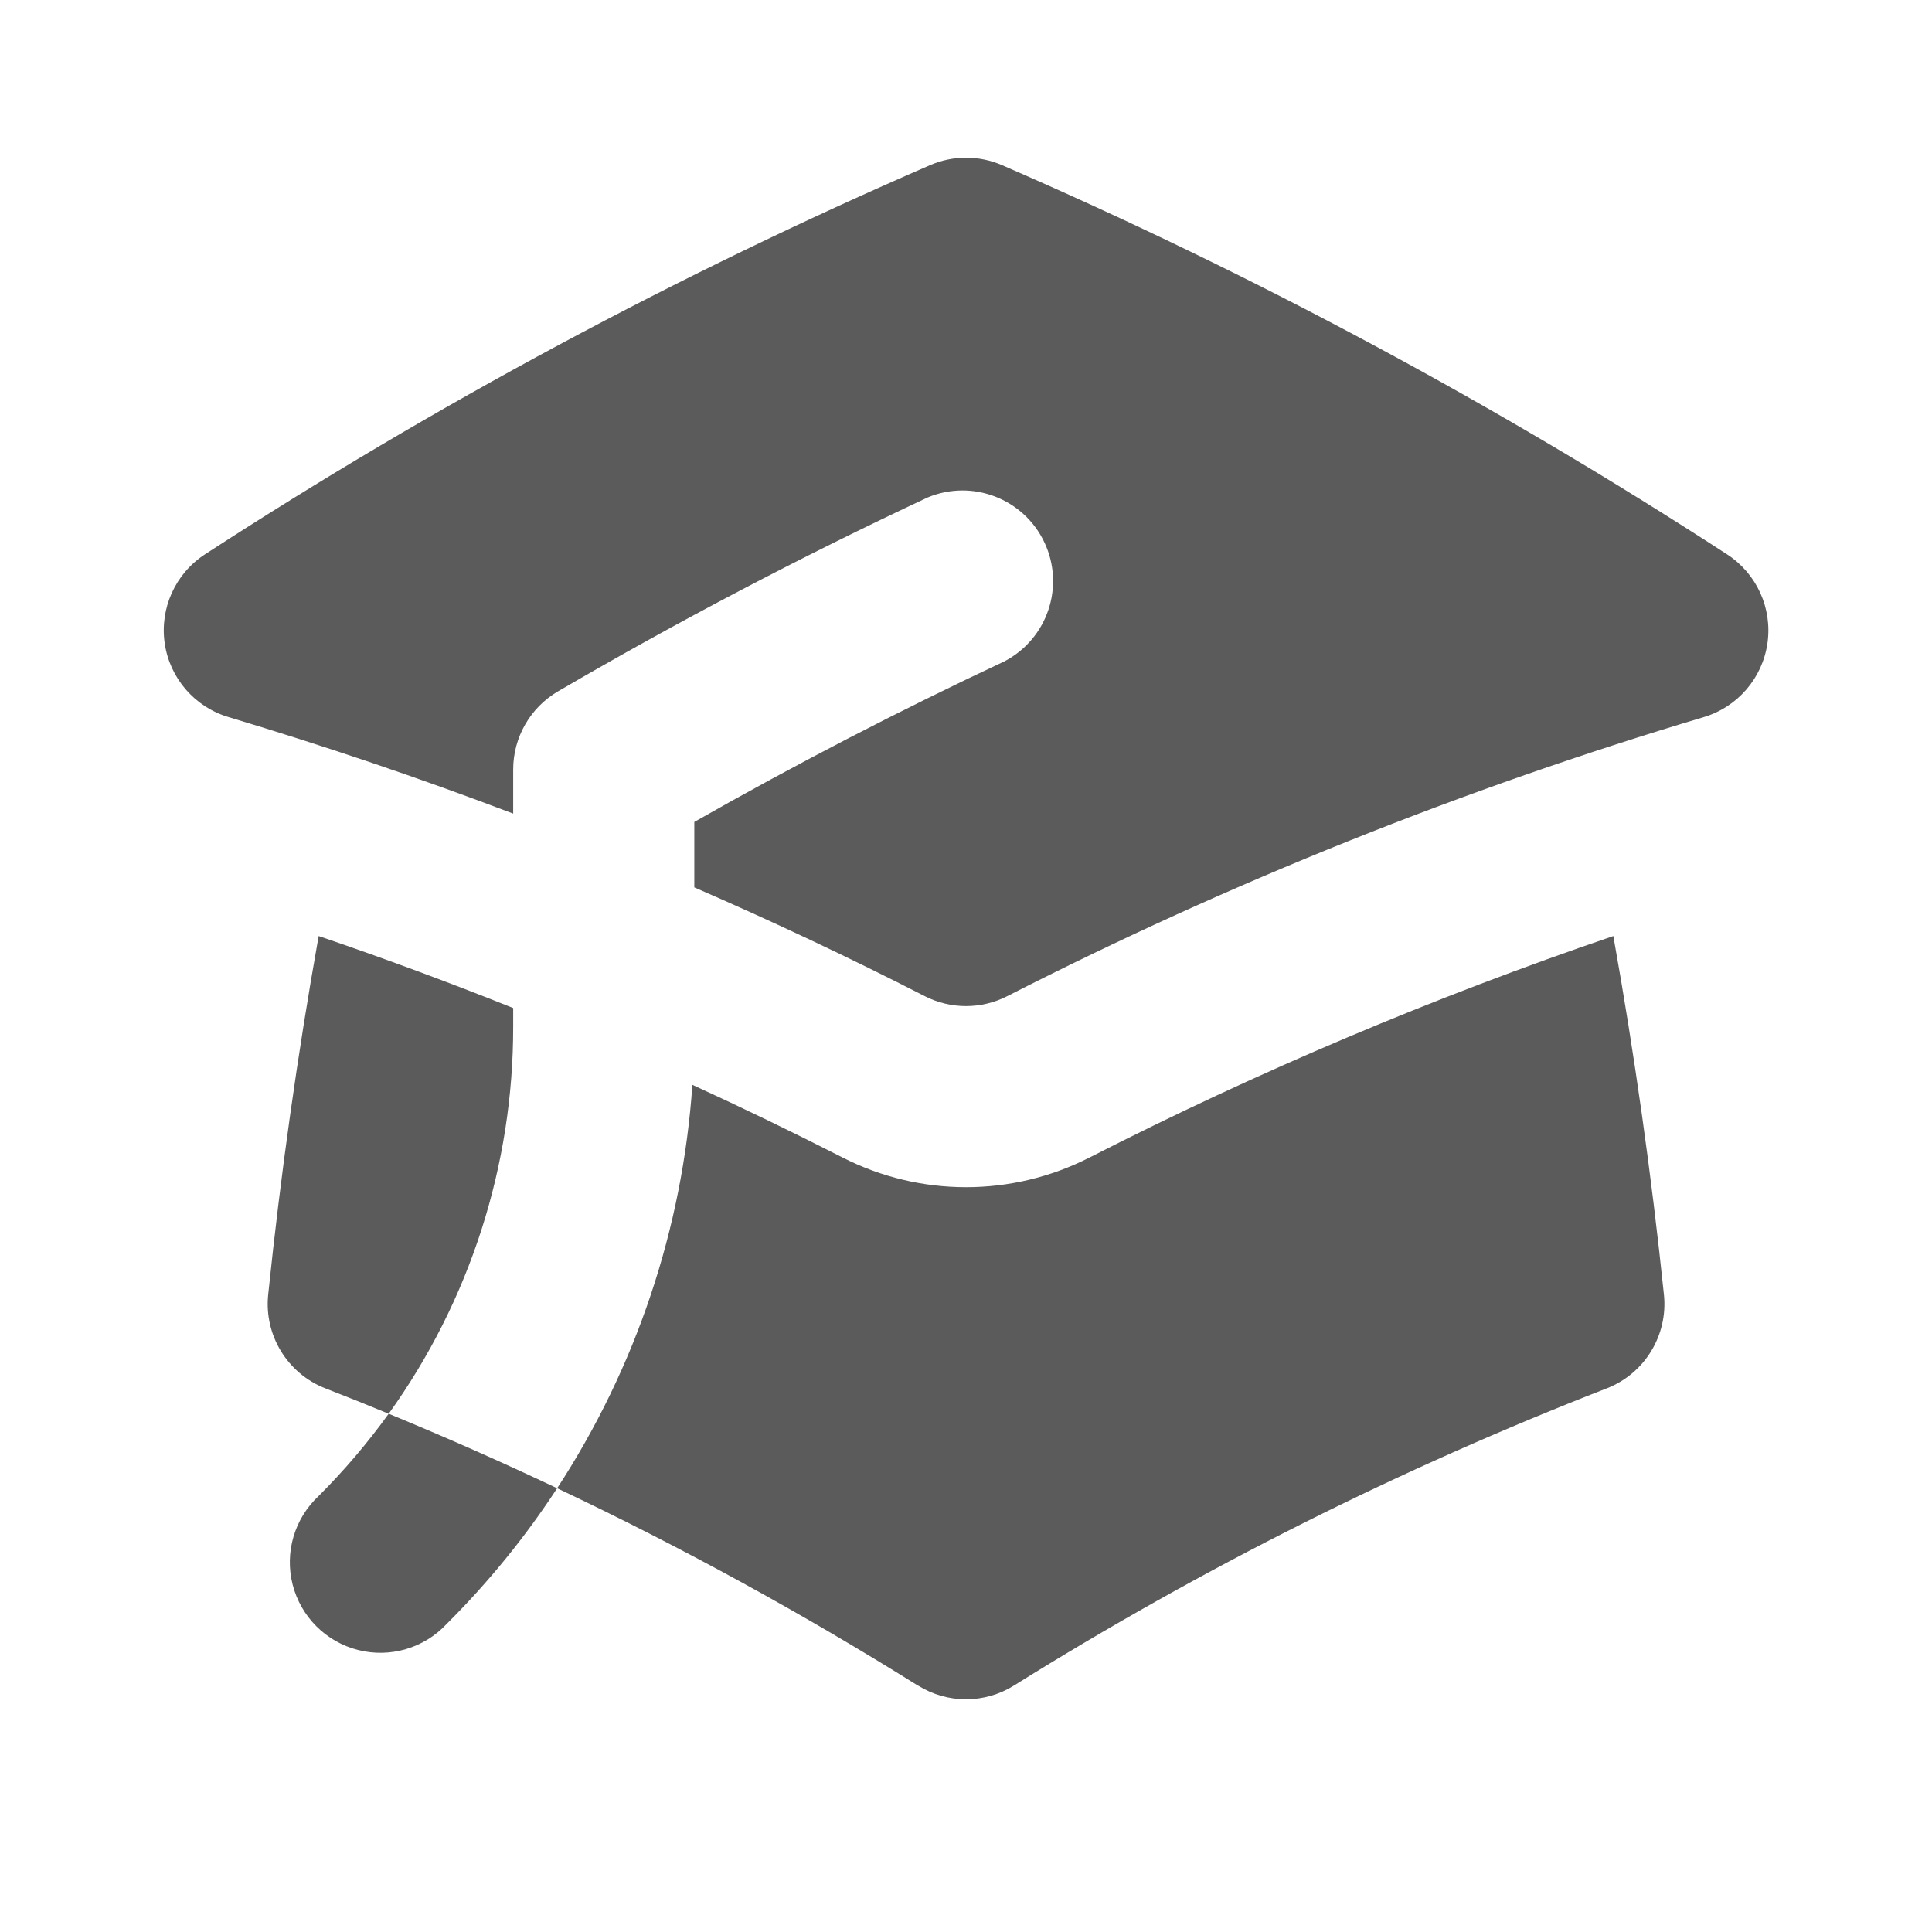
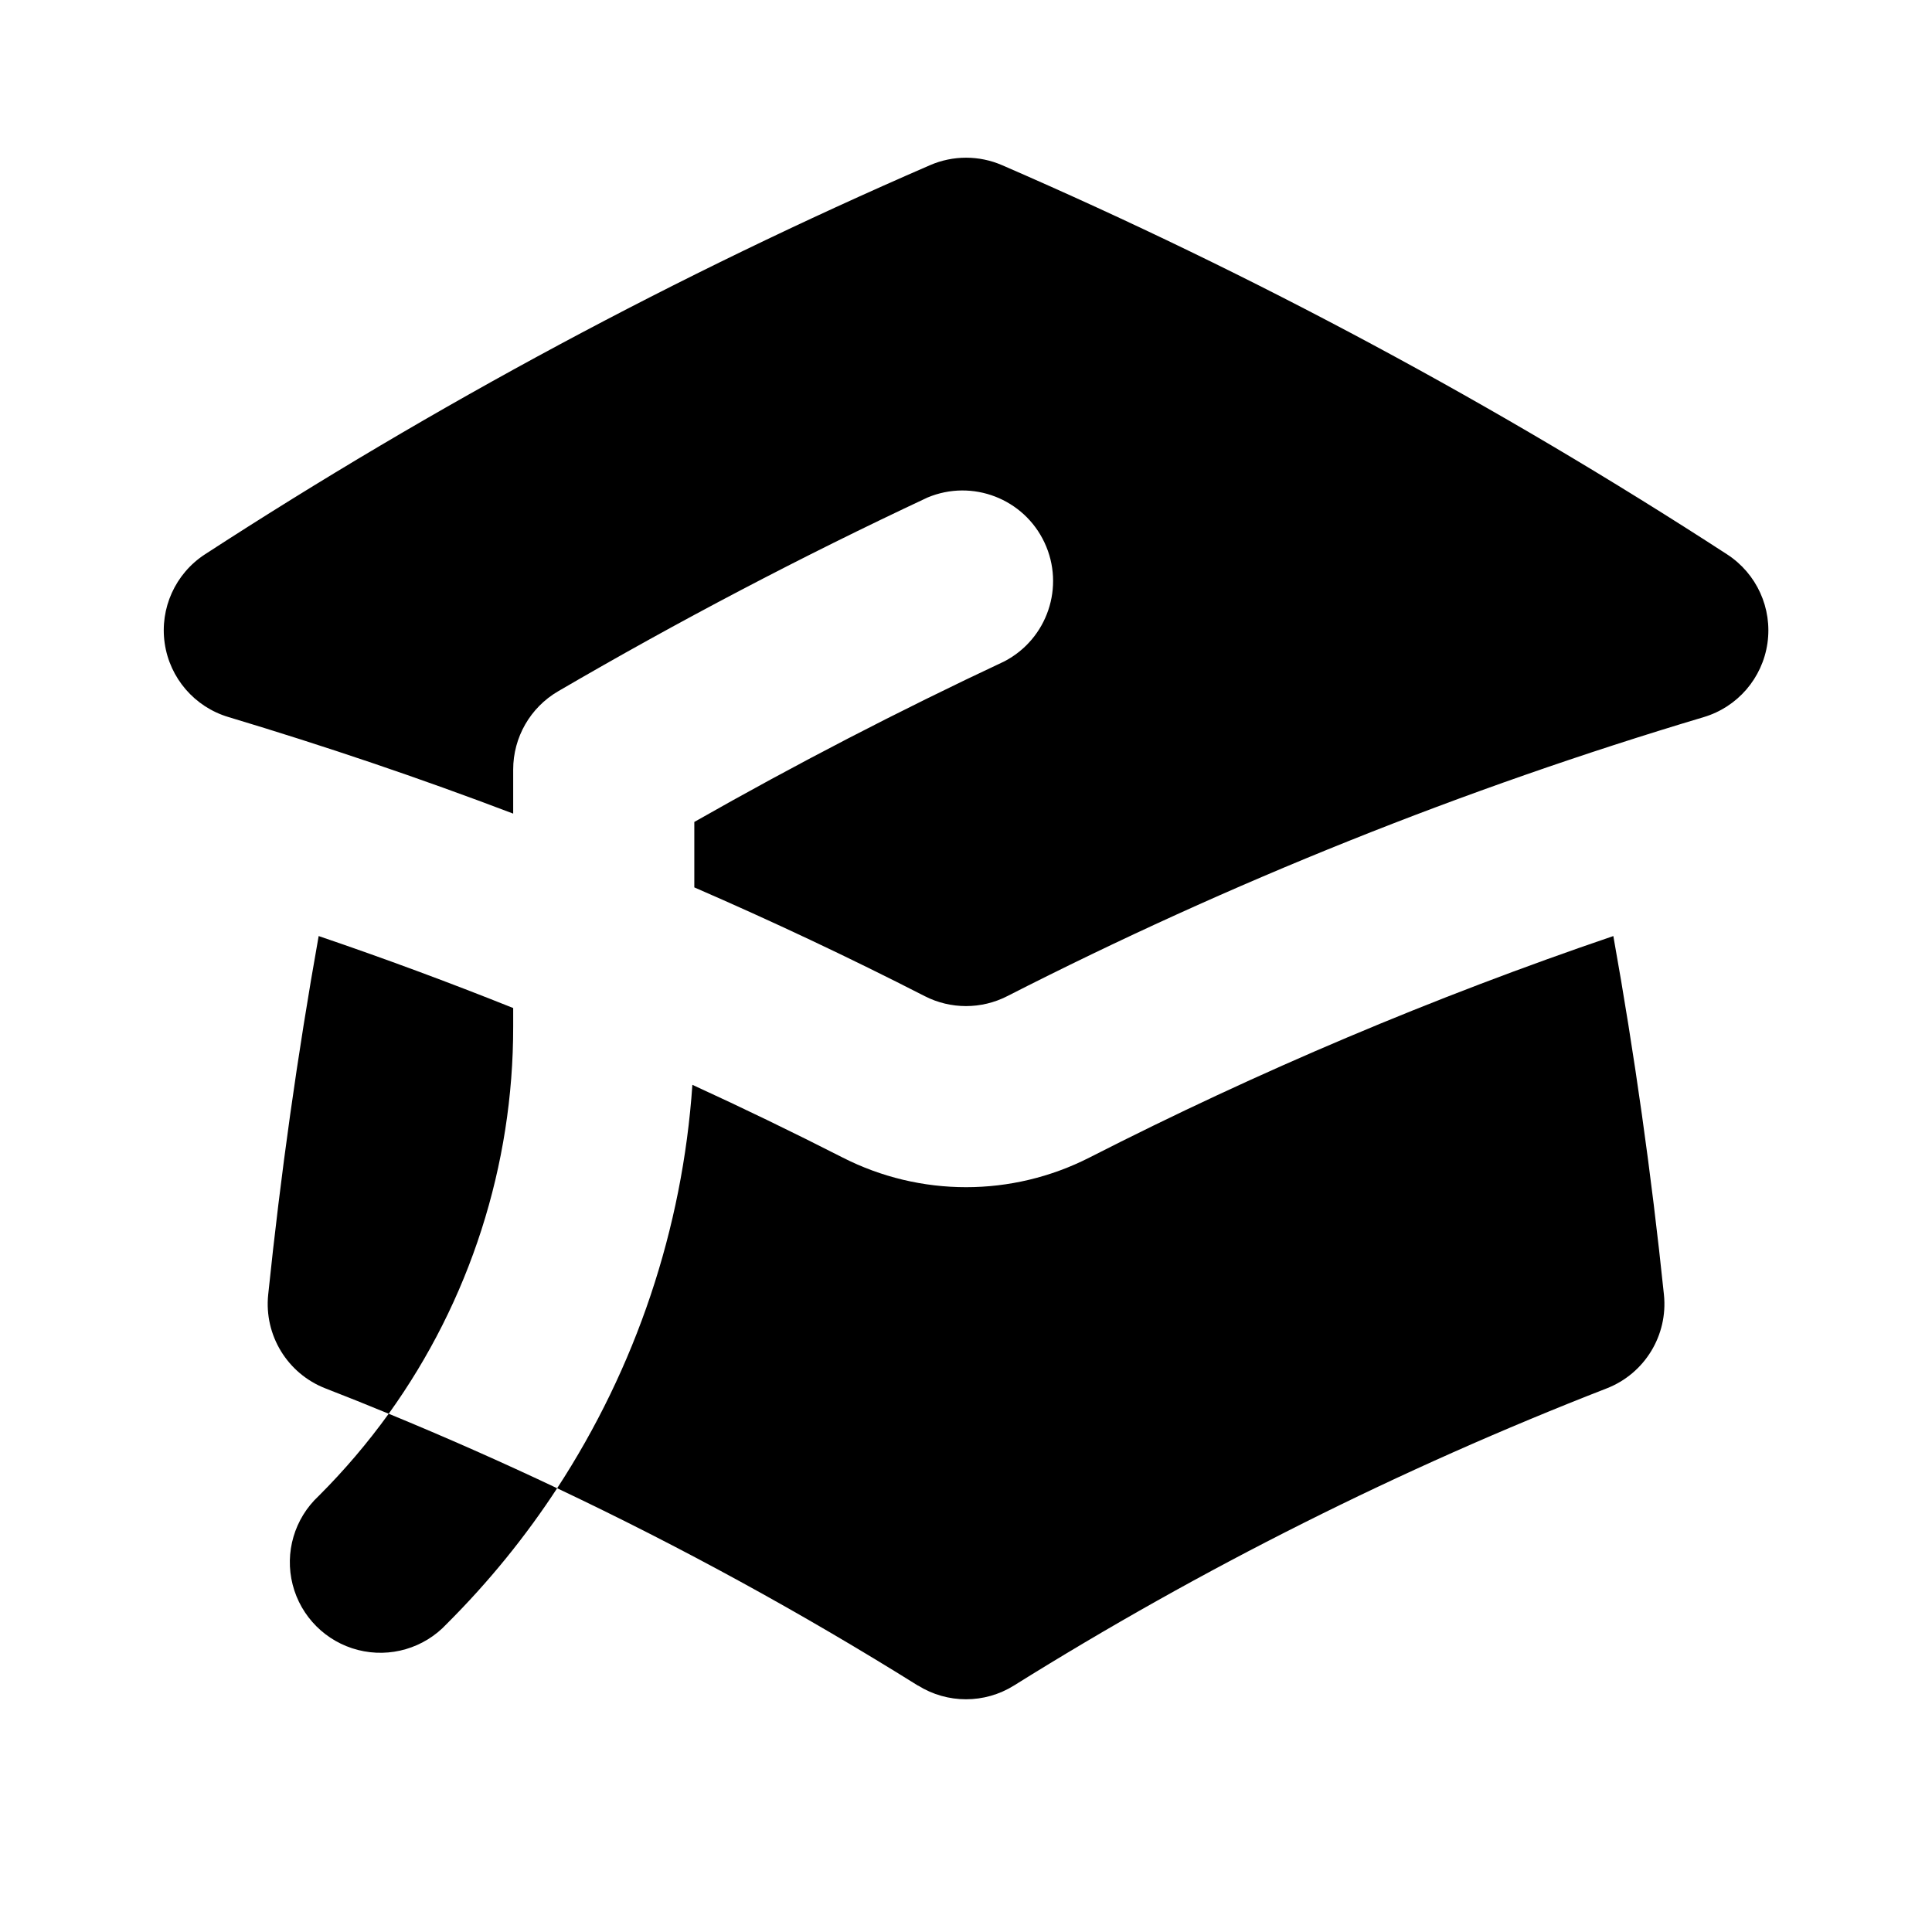
<svg xmlns="http://www.w3.org/2000/svg" viewBox="0 0 16 16" fill="currentColor" class="size-4">
-   <path fill="#5b5b5b" d="M7.702 1.368a.75.75 0 0 1 .597 0c2.098.91 4.105 1.99 6.004 3.223a.75.75 0 0 1-.194 1.348A34.27 34.27 0 0 0 8.341 8.25a.75.75 0 0 1-.682 0c-.625-.32-1.262-.62-1.909-.901v-.542a36.878 36.878 0 0 1 2.568-1.33.75.75 0 0 0-.636-1.357 38.39 38.39 0 0 0-3.06 1.605.75.75 0 0 0-.372.648v.365c-.773-.294-1.56-.56-2.359-.8a.75.75 0 0 1-.194-1.347 40.901 40.901 0 0 1 6.005-3.223ZM4.25 8.348c-.53-.212-1.067-.411-1.611-.596a40.973 40.973 0 0 0-.418 2.97.75.75 0 0 0 .474.776c.175.068.35.138.524.21a5.544 5.544 0 0 1-.58.681.75.75 0 1 0 1.06 1.06c.35-.349.655-.726.915-1.124a29.282 29.282 0 0 0-1.395-.617A5.483 5.483 0 0 0 4.25 8.5v-.152Z" />
-   <path fill="#5b5b5b" d="M7.603 13.96c-.96-.6-1.958-1.147-2.989-1.635a6.981 6.981 0 0 0 1.12-3.341c.419.192.834.393 1.244.602a2.25 2.25 0 0 0 2.045 0 32.787 32.787 0 0 1 4.338-1.834c.175.978.315 1.969.419 2.97a.75.75 0 0 1-.474.776 29.385 29.385 0 0 0-4.909 2.461.75.75 0 0 1-.794 0Z" />
+   <path fill="currentColor" d="M7.702 1.368a.75.75 0 0 1 .597 0c2.098.91 4.105 1.99 6.004 3.223a.75.75 0 0 1-.194 1.348A34.27 34.27 0 0 0 8.341 8.25a.75.75 0 0 1-.682 0c-.625-.32-1.262-.62-1.909-.901v-.542a36.878 36.878 0 0 1 2.568-1.33.75.75 0 0 0-.636-1.357 38.39 38.39 0 0 0-3.06 1.605.75.75 0 0 0-.372.648v.365c-.773-.294-1.56-.56-2.359-.8a.75.75 0 0 1-.194-1.347 40.901 40.901 0 0 1 6.005-3.223ZM4.25 8.348c-.53-.212-1.067-.411-1.611-.596a40.973 40.973 0 0 0-.418 2.97.75.75 0 0 0 .474.776c.175.068.35.138.524.21a5.544 5.544 0 0 1-.58.681.75.75 0 1 0 1.06 1.06c.35-.349.655-.726.915-1.124a29.282 29.282 0 0 0-1.395-.617A5.483 5.483 0 0 0 4.25 8.5v-.152Z" />
+   <path fill="currentColor" d="M7.603 13.96c-.96-.6-1.958-1.147-2.989-1.635a6.981 6.981 0 0 0 1.12-3.341c.419.192.834.393 1.244.602a2.25 2.25 0 0 0 2.045 0 32.787 32.787 0 0 1 4.338-1.834c.175.978.315 1.969.419 2.97a.75.75 0 0 1-.474.776 29.385 29.385 0 0 0-4.909 2.461.75.75 0 0 1-.794 0Z" />
</svg>
